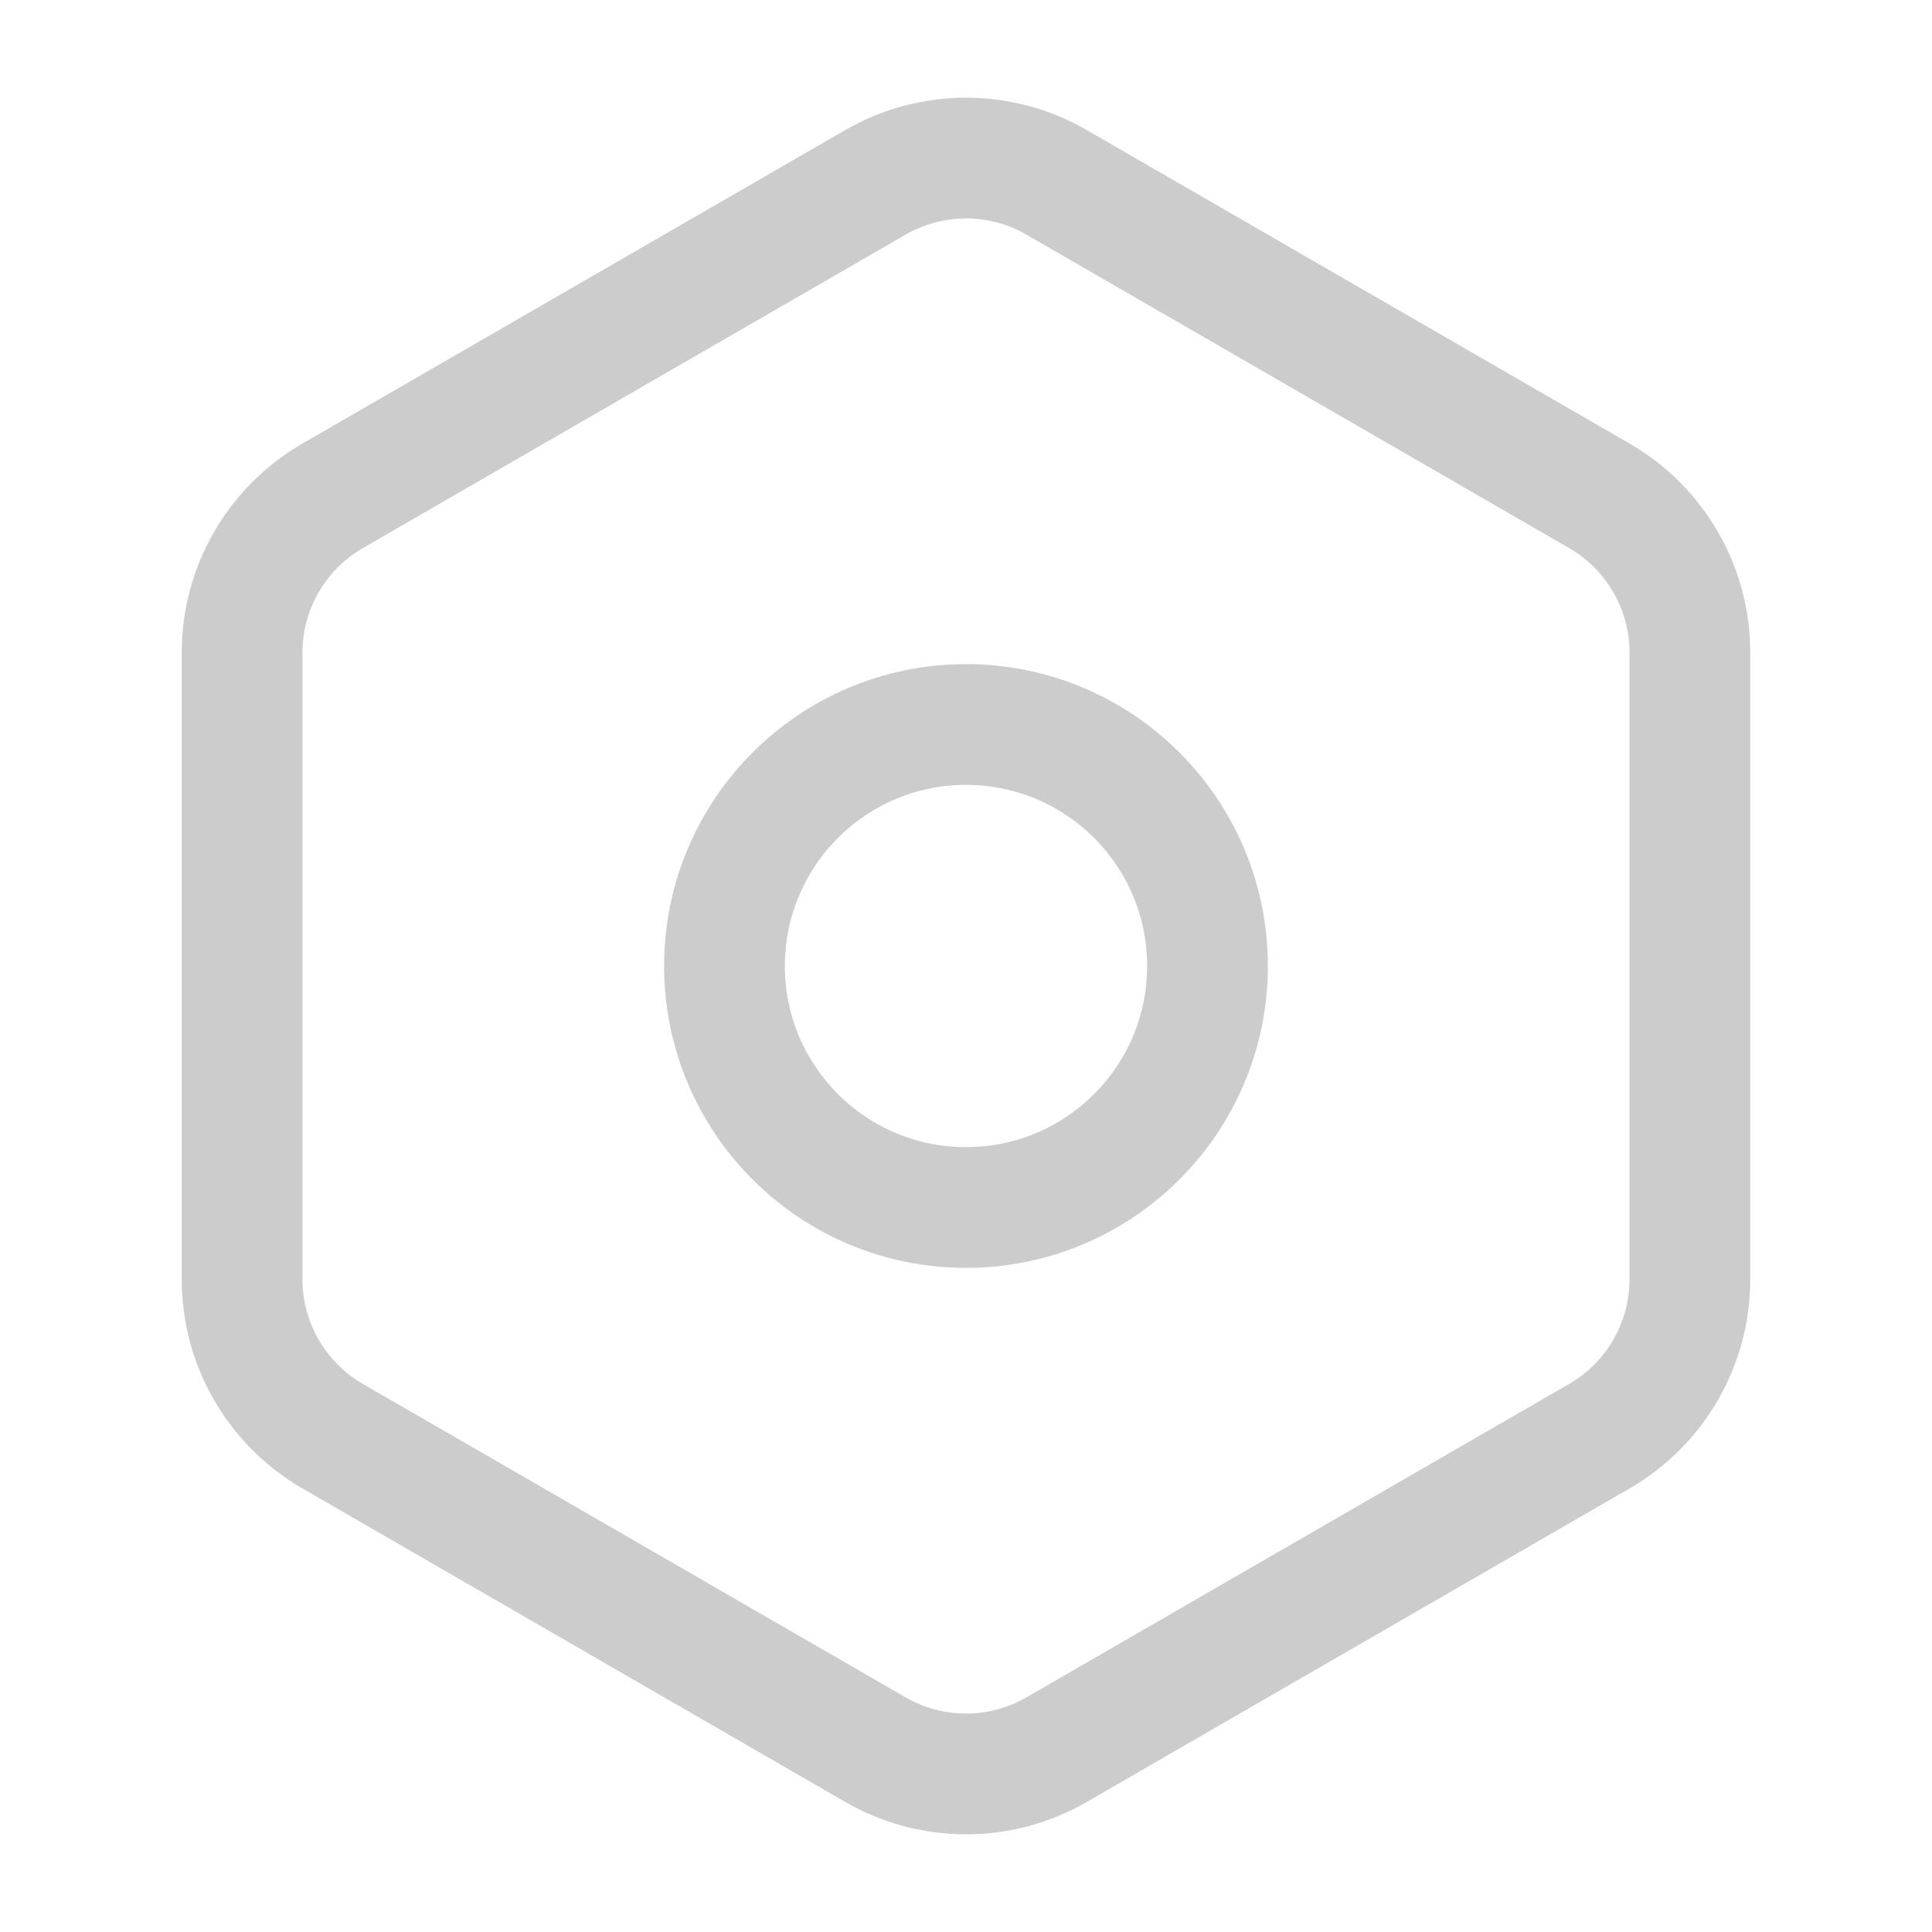
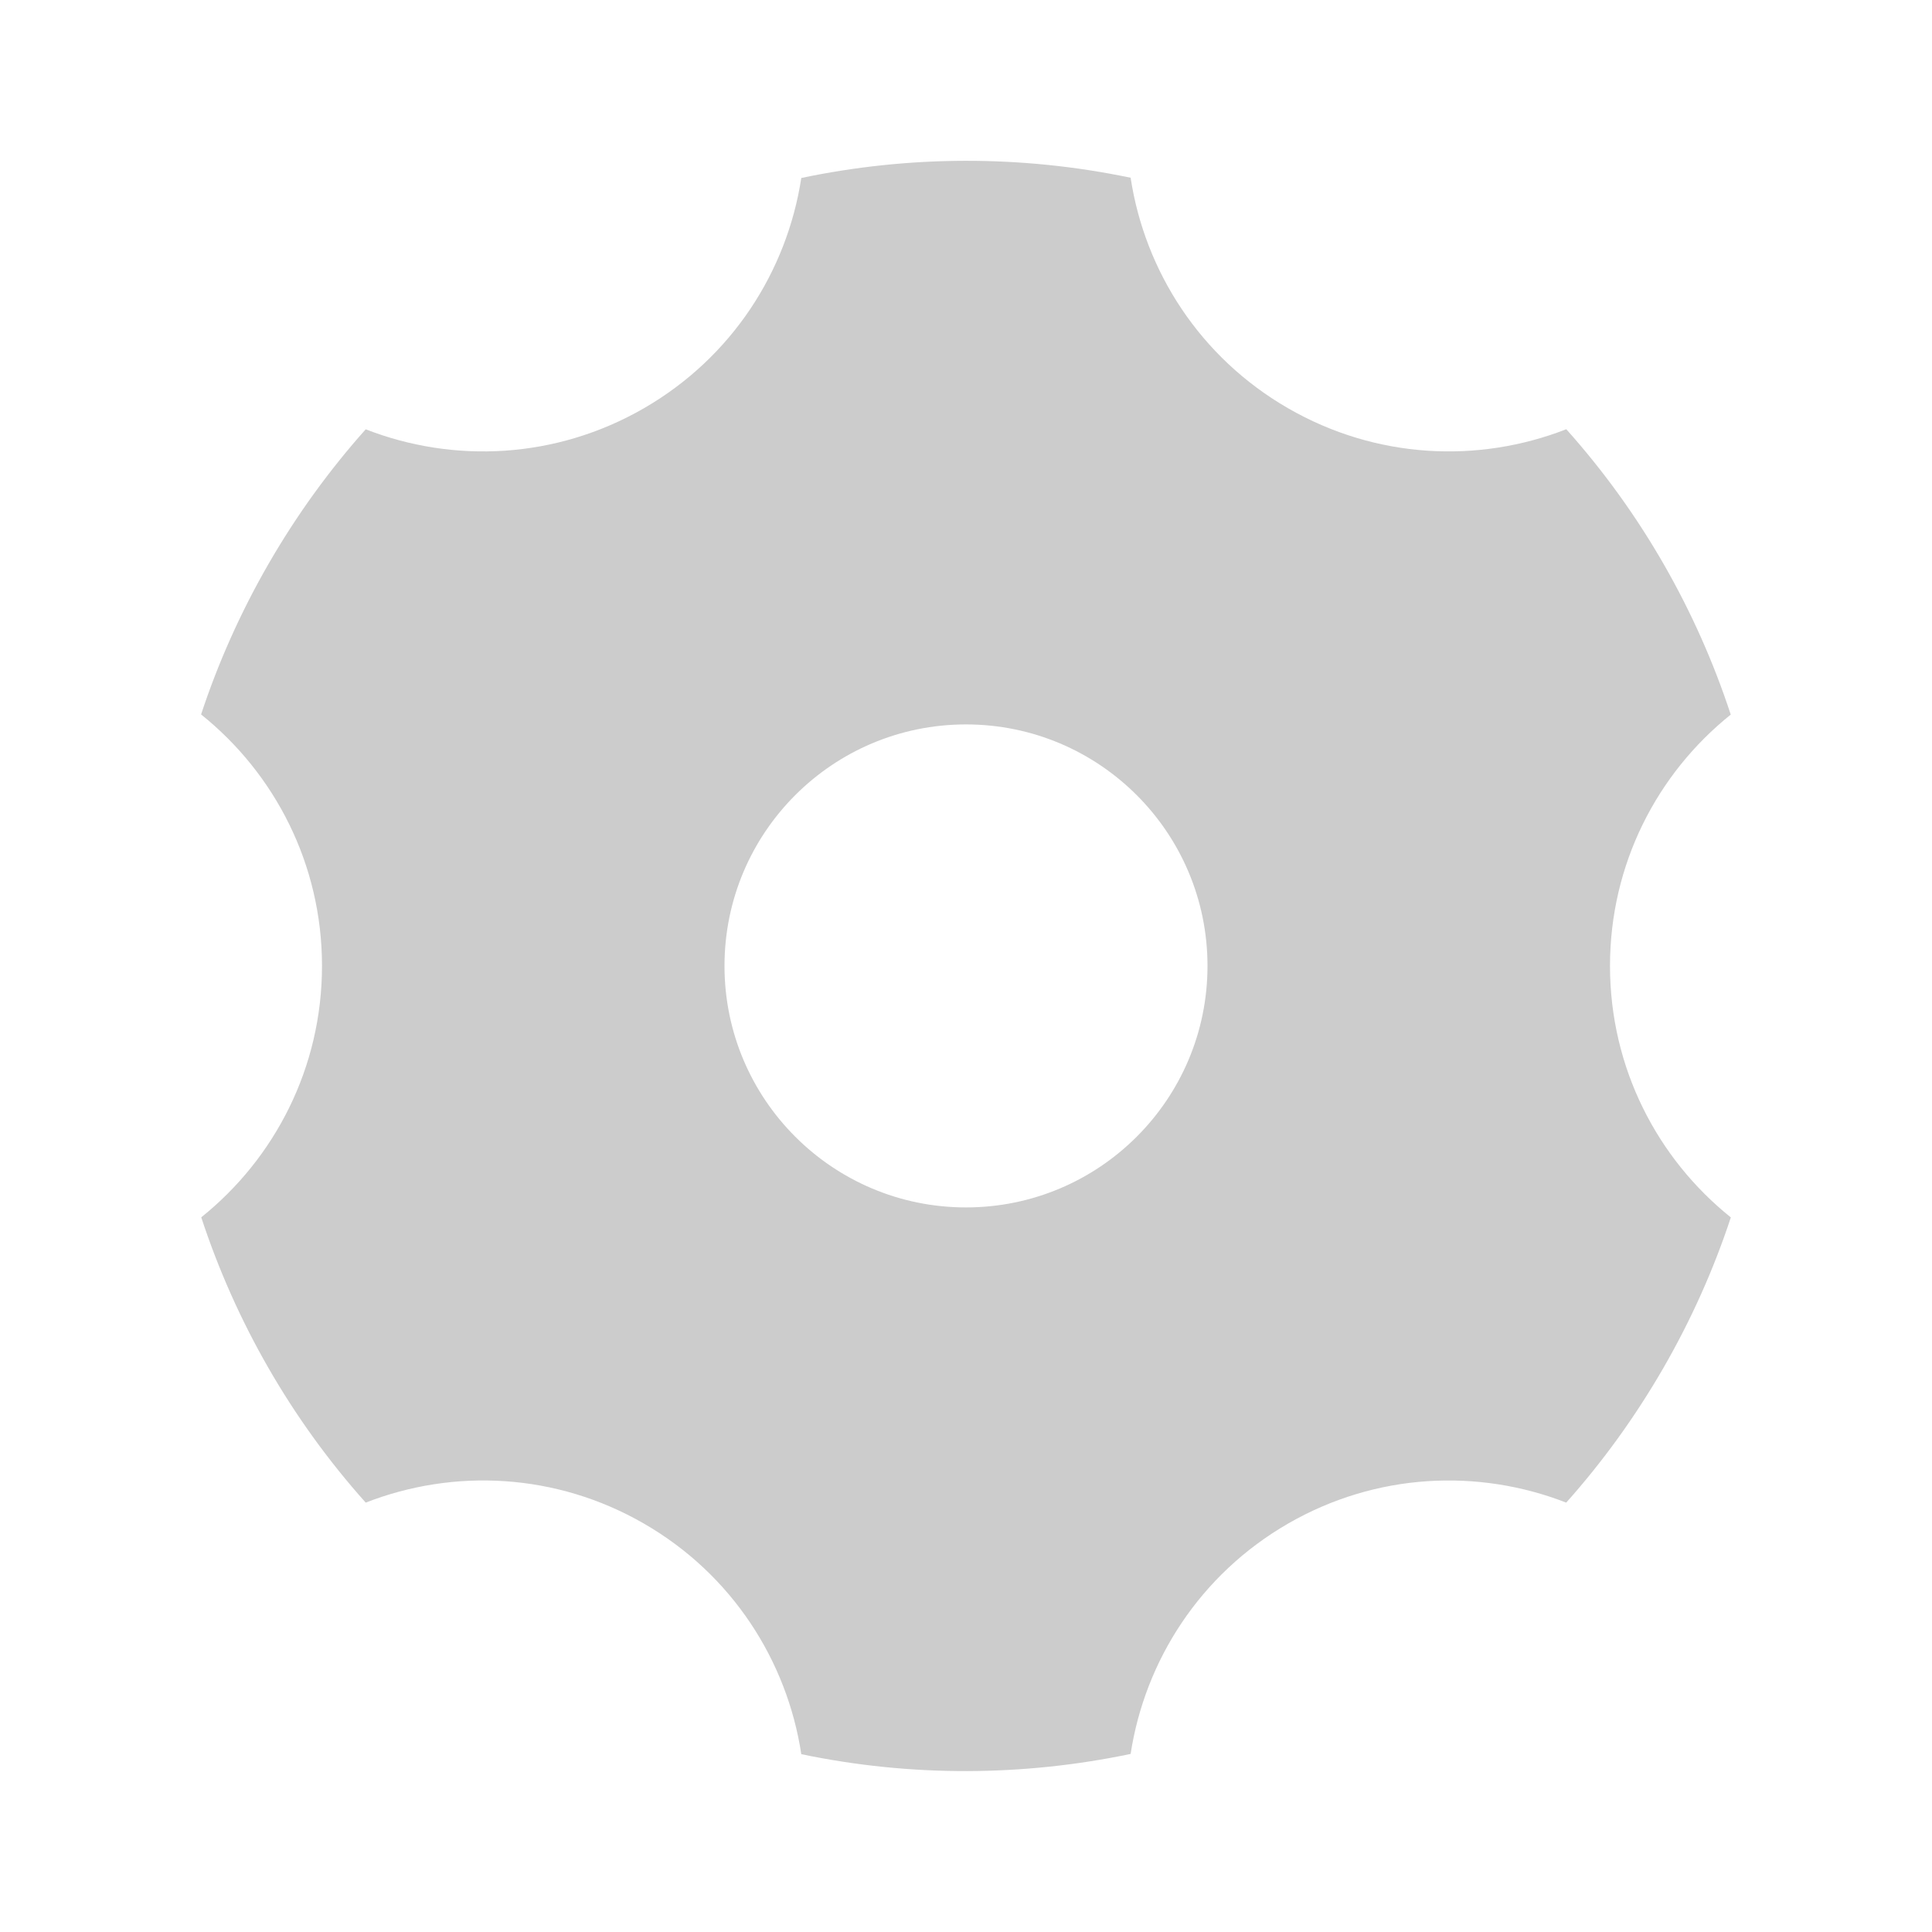
- <svg xmlns="http://www.w3.org/2000/svg" width="16" height="16" viewBox="0 0 16 16" fill="none">
-   <path d="M8.75 1.51L13.245 4.106C13.709 4.374 13.995 4.869 13.995 5.405V10.595C13.995 11.131 13.709 11.626 13.245 11.894L8.75 14.49C8.286 14.758 7.714 14.758 7.25 14.49L2.755 11.894C2.291 11.626 2.005 11.131 2.005 10.595V5.405C2.005 4.869 2.291 4.374 2.755 4.106L7.25 1.51C7.714 1.242 8.286 1.242 8.75 1.51Z" stroke="#CCCCCC" />
-   <circle cx="8" cy="8" r="2" stroke="#CCCCCC" />
+ <svg xmlns="http://www.w3.org/2000/svg" viewBox="0 0 24 24" fill="rgba(204,204,204,1)">
+   <path d="M9.954 2.211C11.288 1.931 12.681 1.923 14.045 2.208C14.222 3.367 14.905 4.439 16 5.071C17.095 5.703 18.364 5.759 19.457 5.332C20.386 6.371 21.075 7.582 21.5 8.877C20.585 9.61 20 10.736 20 11.999C20 13.263 20.586 14.39 21.501 15.123C21.29 15.764 21.01 16.392 20.66 16.999C20.309 17.606 19.905 18.163 19.456 18.666C18.363 18.24 17.094 18.296 16 18.927C14.906 19.559 14.223 20.629 14.045 21.788C12.712 22.067 11.319 22.076 9.954 21.791C9.777 20.631 9.095 19.559 8 18.927C6.905 18.295 5.635 18.24 4.543 18.666C3.614 17.627 2.925 16.416 2.5 15.122C3.414 14.389 4 13.262 4 11.999C4 10.735 3.413 9.608 2.498 8.875C2.709 8.235 2.989 7.606 3.339 6.999C3.69 6.392 4.094 5.836 4.543 5.333C5.636 5.759 6.905 5.703 8 5.071C9.094 4.439 9.776 3.369 9.954 2.211ZM12 14.999C13.656 14.999 15 13.656 15 11.999C15 10.342 13.656 8.999 12 8.999C10.343 8.999 9 10.342 9 11.999C9 13.656 10.343 14.999 12 14.999Z" />
</svg>
